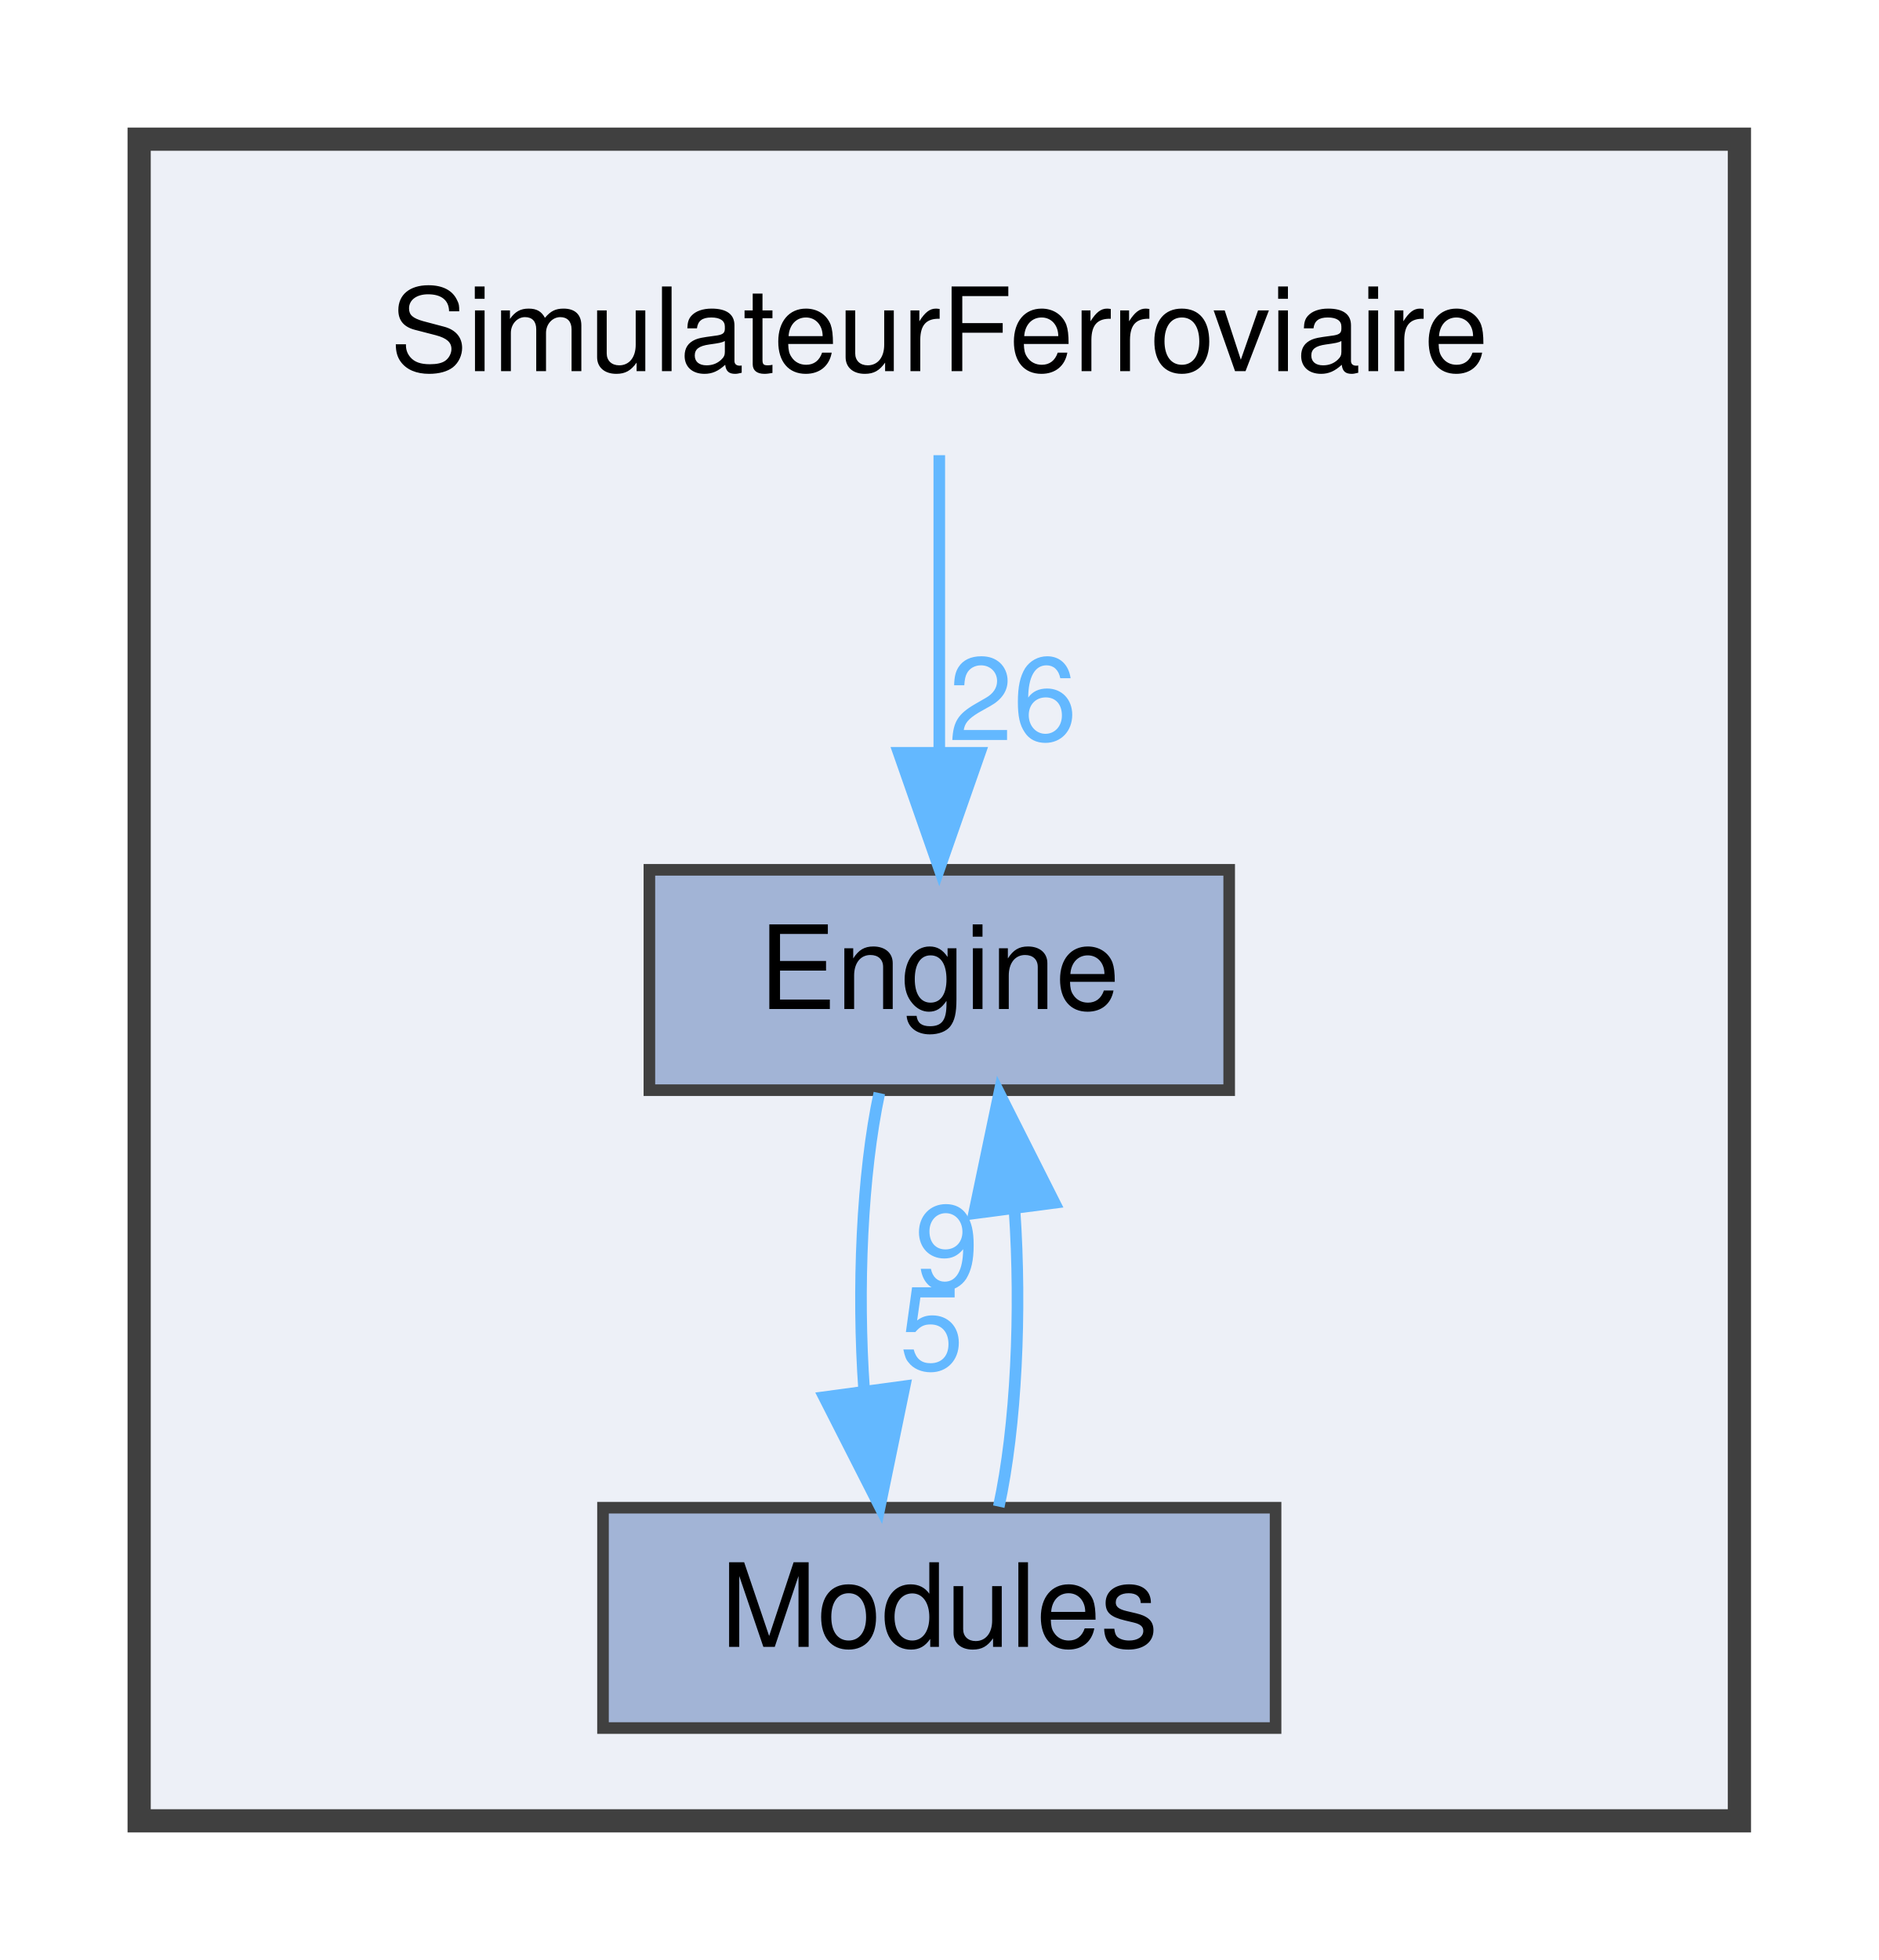
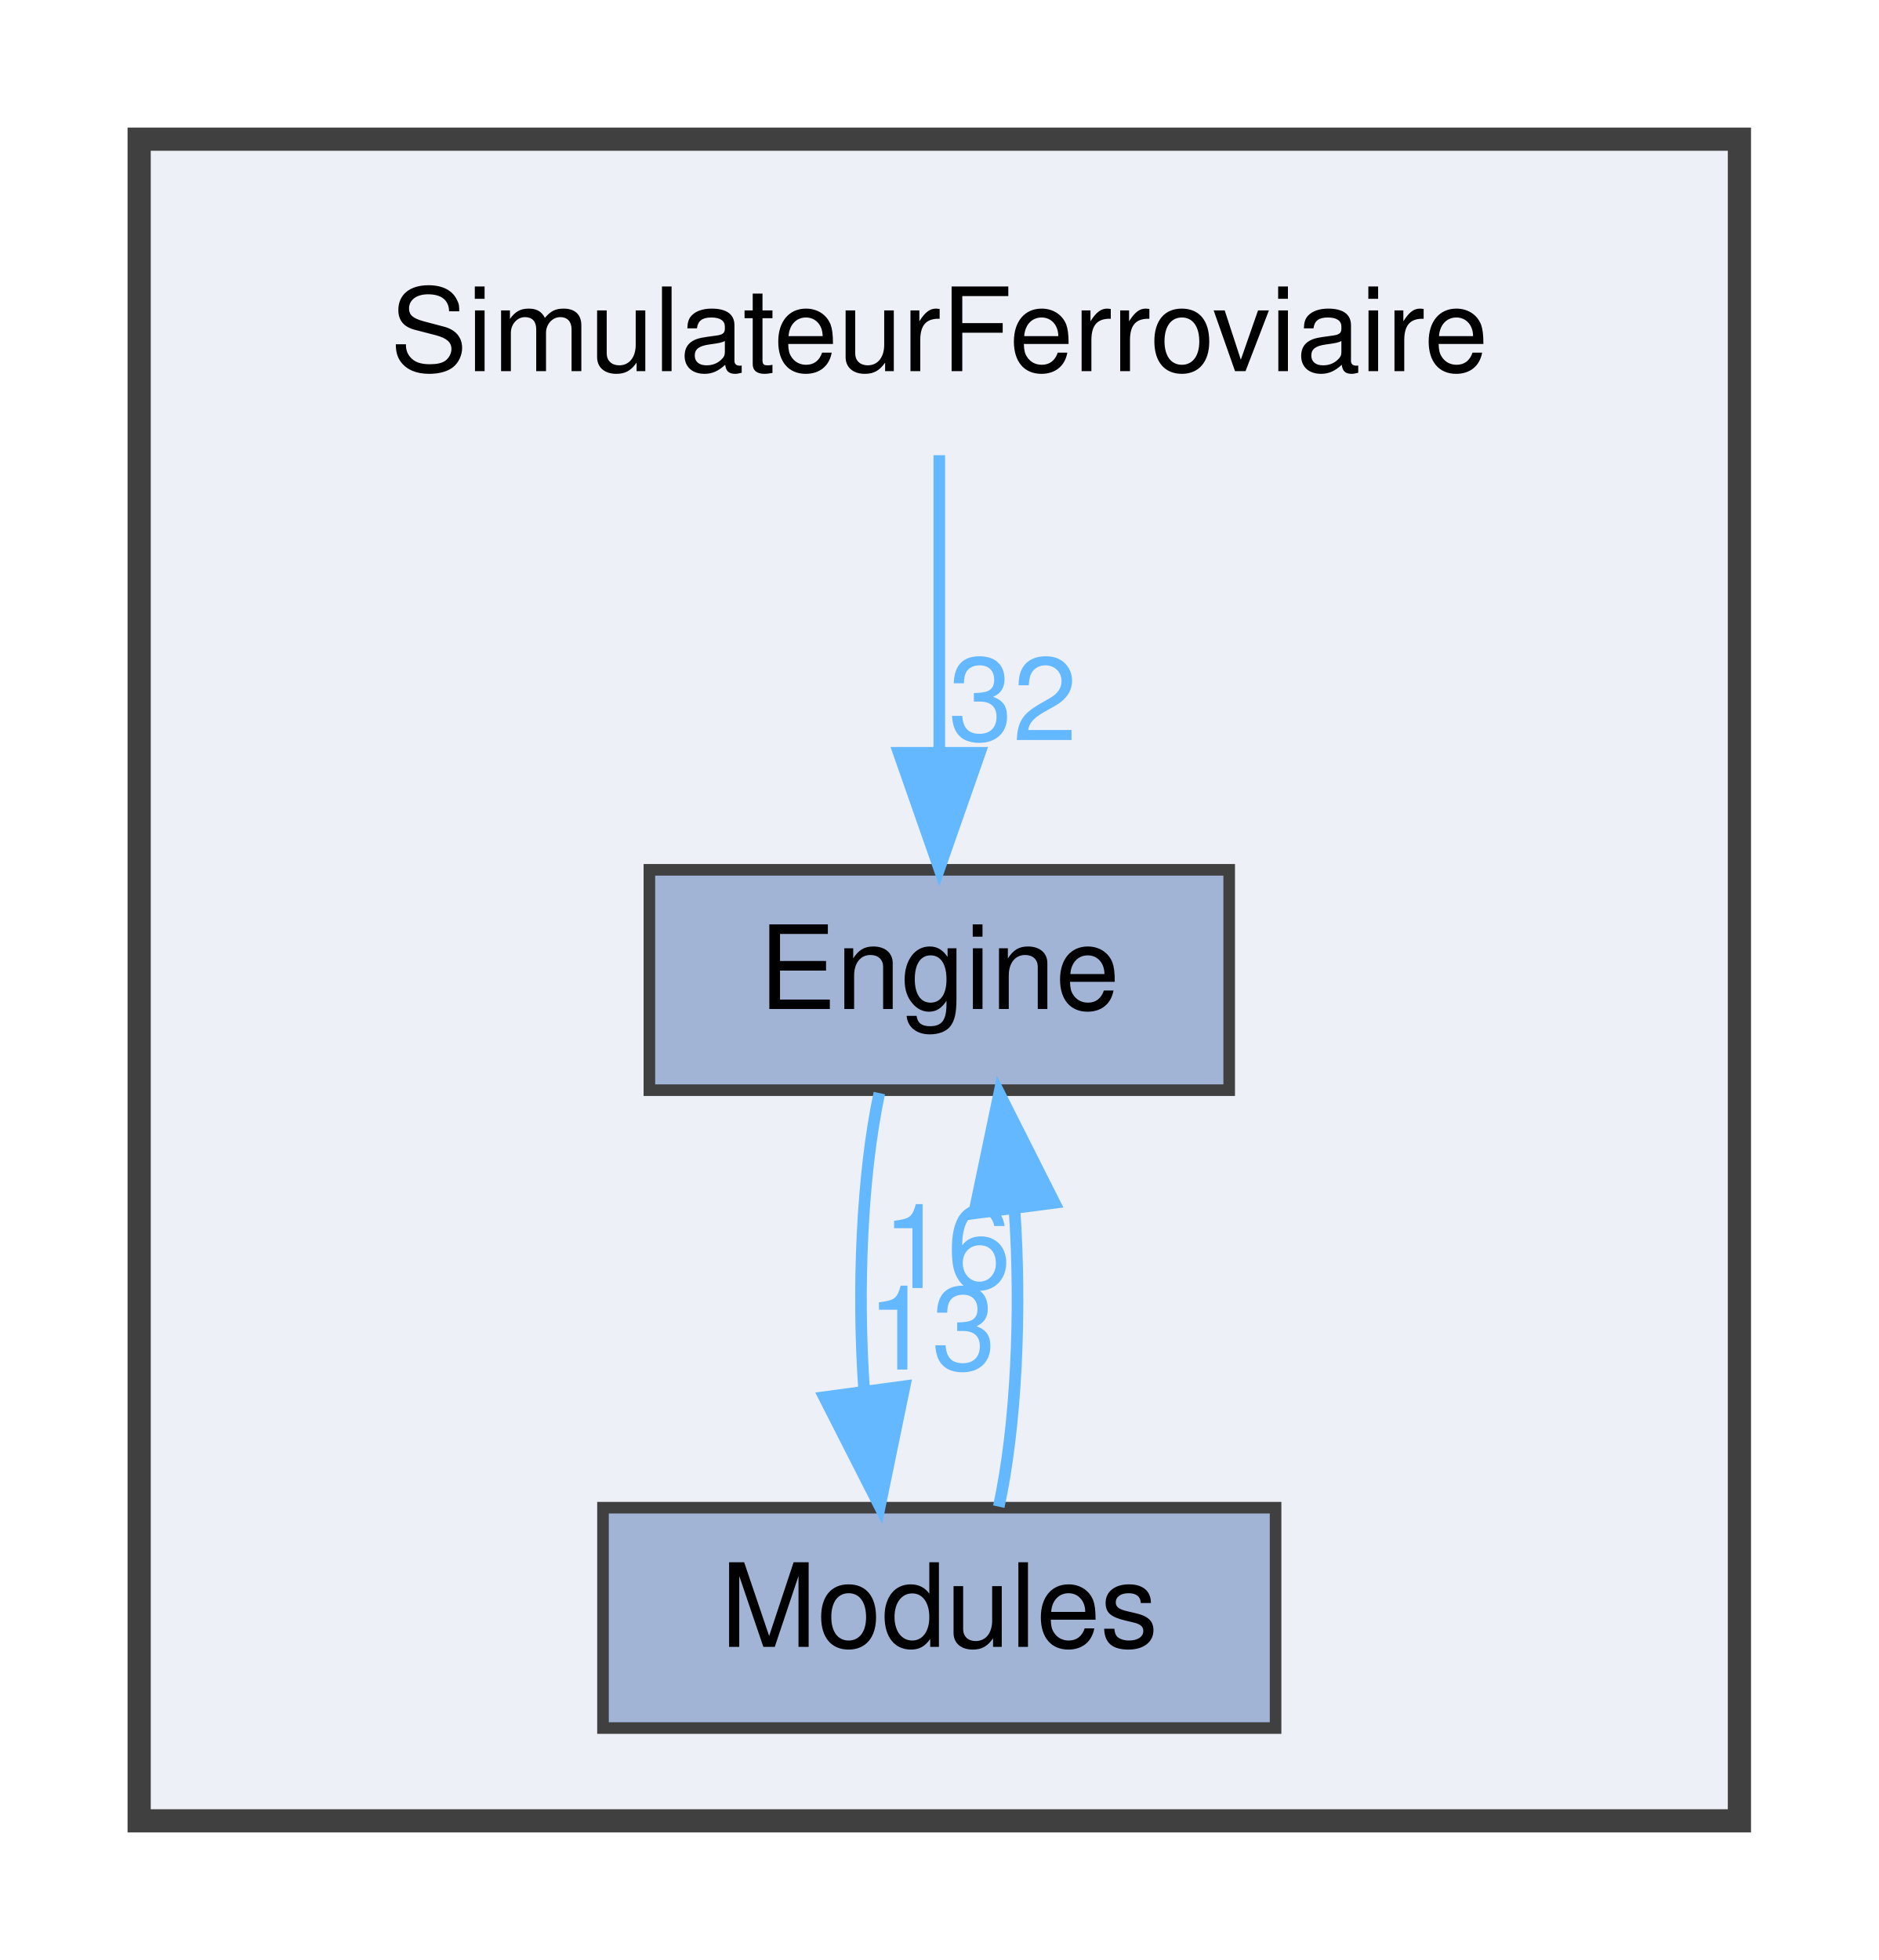
<svg xmlns="http://www.w3.org/2000/svg" xmlns:xlink="http://www.w3.org/1999/xlink" width="162pt" height="169pt" viewBox="0.00 0.00 162.00 169.00">
  <g id="graph0" class="graph" transform="scale(1 1) rotate(0) translate(4 165)">
    <g id="clust1" class="cluster">
      <g id="a_clust1">
        <a xlink:href="dir_d428d88fda432bf3dacc8225448b283a.html" target="_top">
          <polygon fill="#edf0f7" stroke="#404040" stroke-width="2" points="8,-8 8,-153 146,-153 146,-8 8,-8" />
        </a>
      </g>
    </g>
    <g id="node1" class="node">
      <text text-anchor="middle" x="77" y="-133" font-family="Helvetica,sans-Serif" font-size="10.00">SimulateurFerroviaire</text>
    </g>
    <g id="node2" class="node">
      <g id="a_node2">
        <a xlink:href="dir_b70de4a9b2a9f967d011983a1fdf80d1.html" target="_top" xlink:title="Engine">
          <polygon fill="#a2b4d6" stroke="#404040" points="102,-90 52,-90 52,-71 102,-71 102,-90" />
          <text text-anchor="middle" x="77" y="-78" font-family="Helvetica,sans-Serif" font-size="10.00">Engine</text>
        </a>
      </g>
    </g>
    <g id="edge1" class="edge">
      <g id="a_edge1">
        <a xlink:href="dir_000019_000005.html" target="_top">
          <path fill="none" stroke="#63b8ff" d="M77,-125.75C77,-118.8 77,-108.85 77,-100.13" />
          <polygon fill="#63b8ff" stroke="#63b8ff" points="80.5,-100.09 77,-90.09 73.5,-100.09 80.5,-100.09" />
        </a>
      </g>
      <g id="a_edge1-headlabel">
-         <a xlink:href="dir_000019_000005.html" target="_top" xlink:title="26">
-           <text text-anchor="middle" x="83.34" y="-101.18" font-family="Helvetica,sans-Serif" font-size="10.00" fill="#63b8ff">26</text>
+         <a xlink:href="dir_000019_000005.html" target="_top" xlink:title="32">
+           <text text-anchor="middle" x="83.34" y="-101.18" font-family="Helvetica,sans-Serif" font-size="10.00" fill="#63b8ff">32</text>
        </a>
      </g>
    </g>
    <g id="node3" class="node">
      <g id="a_node3">
        <a xlink:href="dir_387a2147fe1fbdf0efef36368214e4d3.html" target="_top" xlink:title="Modules">
          <polygon fill="#a2b4d6" stroke="#404040" points="106,-35 48,-35 48,-16 106,-16 106,-35" />
          <text text-anchor="middle" x="77" y="-23" font-family="Helvetica,sans-Serif" font-size="10.00">Modules</text>
        </a>
      </g>
    </g>
    <g id="edge2" class="edge">
      <g id="a_edge2">
-         <a xlink:href="dir_000005_000015.html" target="_top">
+         <a xlink:href="dir_000005_000014.html" target="_top">
          <path fill="none" stroke="#63b8ff" d="M71.83,-70.75C70.34,-63.8 69.9,-53.85 70.52,-45.13" />
          <polygon fill="#63b8ff" stroke="#63b8ff" points="74.01,-45.47 71.87,-35.09 67.07,-44.53 74.01,-45.47" />
        </a>
      </g>
      <g id="a_edge2-headlabel">
-         <a xlink:href="dir_000005_000015.html" target="_top" xlink:title="5">
-           <text text-anchor="middle" x="76.34" y="-46.91" font-family="Helvetica,sans-Serif" font-size="10.00" fill="#63b8ff">5</text>
+         <a xlink:href="dir_000005_000014.html" target="_top" xlink:title="13">
+           <text text-anchor="middle" x="76.34" y="-46.91" font-family="Helvetica,sans-Serif" font-size="10.00" fill="#63b8ff">13</text>
        </a>
      </g>
    </g>
    <g id="edge3" class="edge">
      <g id="a_edge3">
-         <a xlink:href="dir_000015_000005.html" target="_top">
+         <a xlink:href="dir_000014_000005.html" target="_top">
          <path fill="none" stroke="#63b8ff" d="M82.13,-35.09C83.64,-41.99 84.09,-51.93 83.49,-60.66" />
          <polygon fill="#63b8ff" stroke="#63b8ff" points="80,-60.38 82.17,-70.75 86.94,-61.29 80,-60.38" />
        </a>
      </g>
      <g id="a_edge3-headlabel">
-         <a xlink:href="dir_000015_000005.html" target="_top" xlink:title="9">
-           <text text-anchor="middle" x="77.65" y="-53.94" font-family="Helvetica,sans-Serif" font-size="10.00" fill="#63b8ff">9</text>
+         <a xlink:href="dir_000014_000005.html" target="_top" xlink:title="16">
+           <text text-anchor="middle" x="77.65" y="-53.94" font-family="Helvetica,sans-Serif" font-size="10.00" fill="#63b8ff">16</text>
        </a>
      </g>
    </g>
  </g>
</svg>
